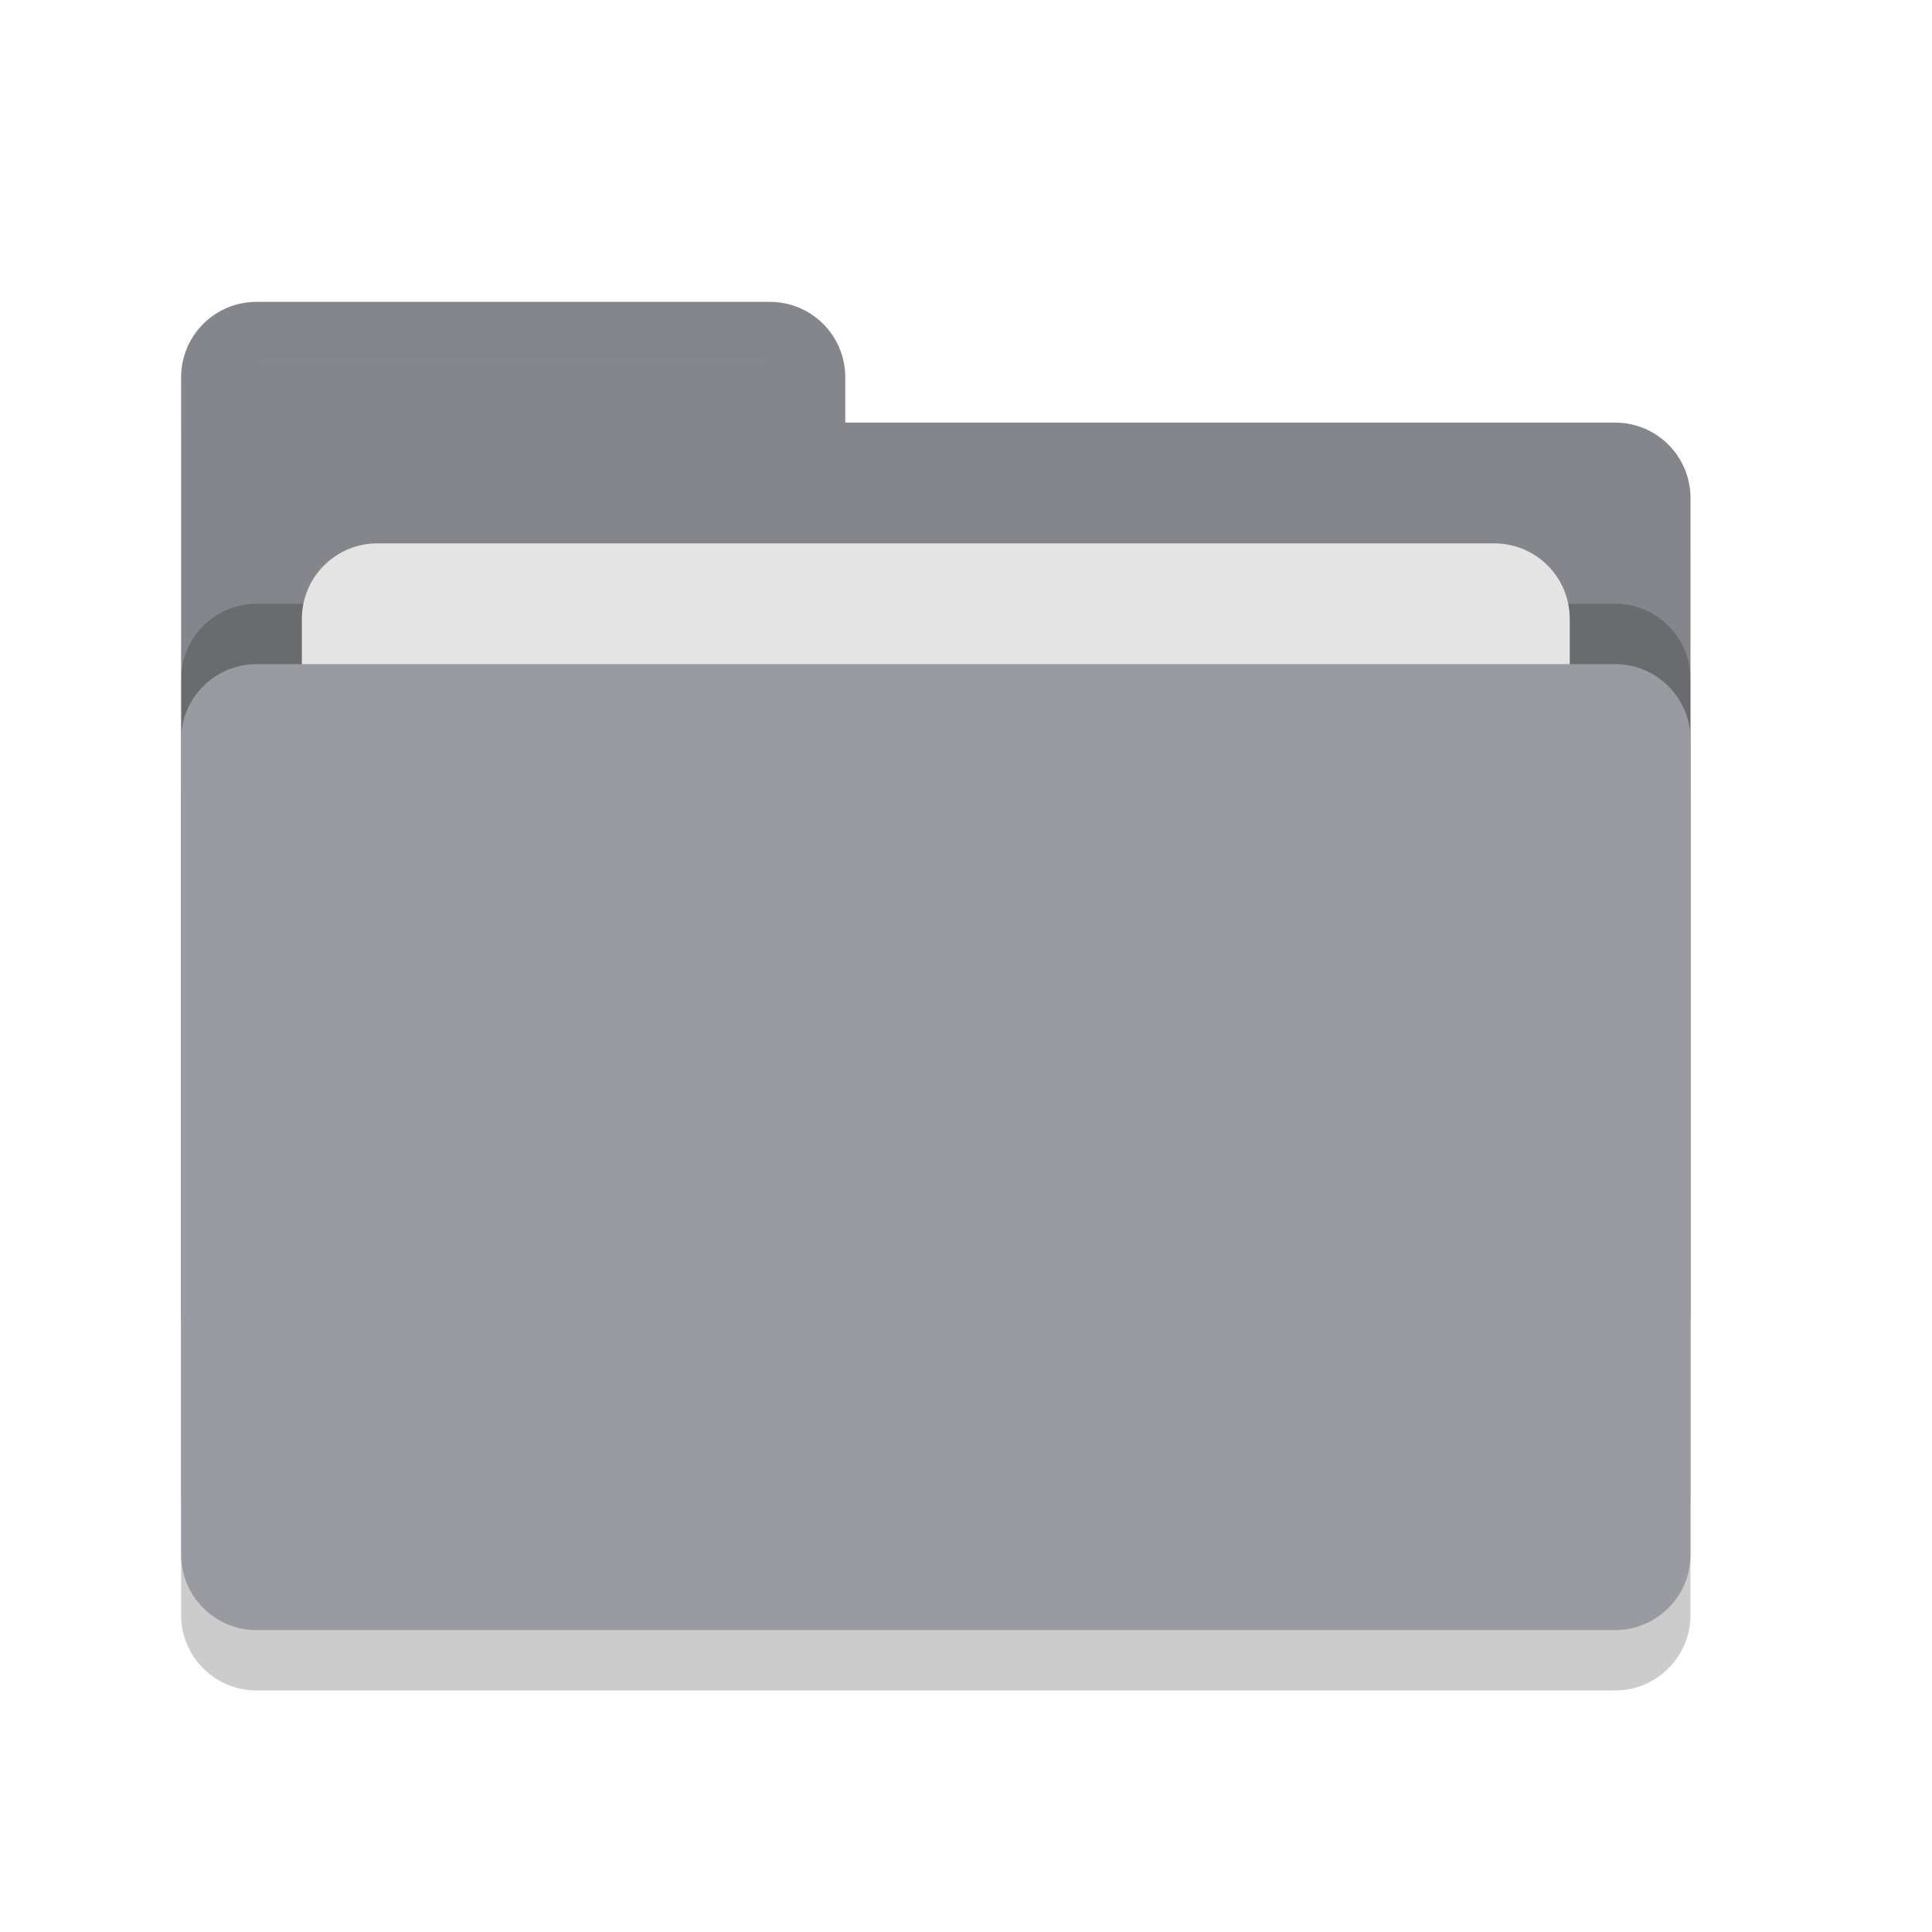
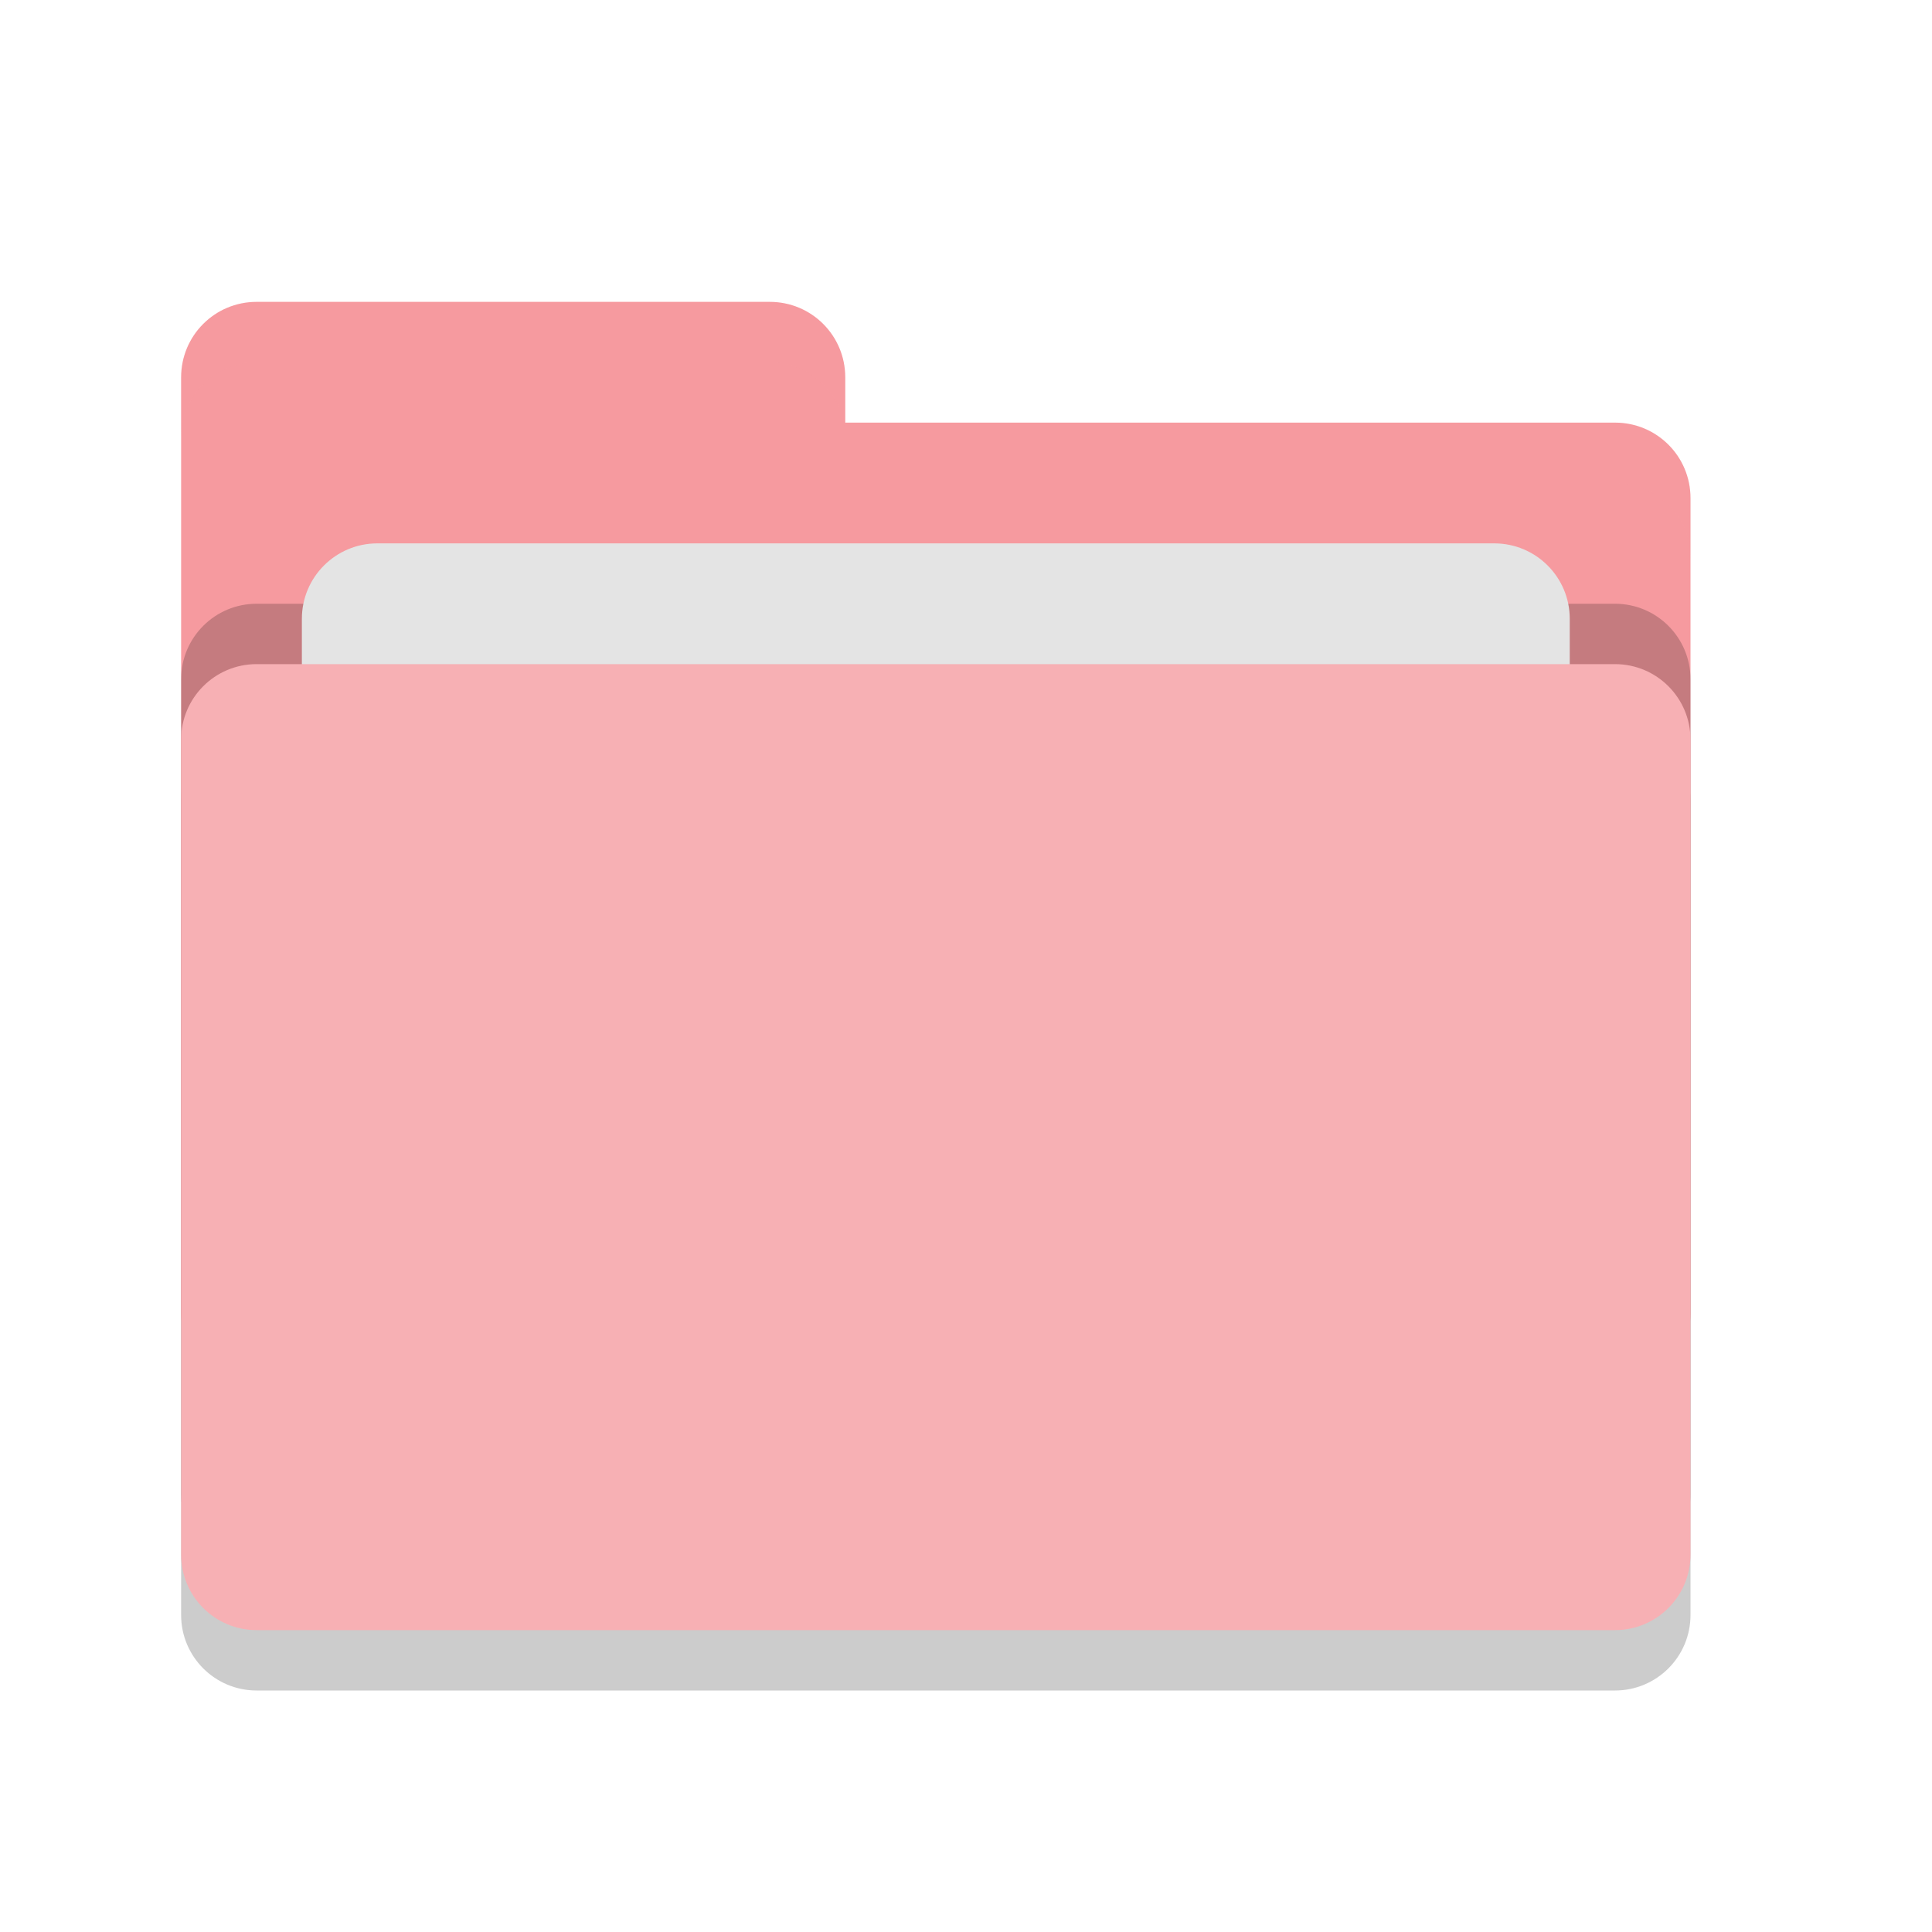
<svg xmlns="http://www.w3.org/2000/svg" width="32" height="32" version="1" id="svg14">
  <defs id="defs18" />
  <rect style="opacity:0.2" width="25" height="16" x="3" y="12" rx="1.25" ry="1.25" id="rect2" />
-   <path style="fill:#84868b;fill-opacity:1" d="M 3,21.75 C 3,22.442 3.558,23 4.25,23 H 26.75 C 27.442,23 28,22.442 28,21.75 V 8.25 C 28,7.558 27.442,7 26.75,7 H 14 V 6.25 C 14,5.558 13.443,5 12.75,5 H 4.25 C 3.558,5 3,5.558 3,6.25" id="path4" />
+   <path style="fill:#f69a9f;fill-opacity:1" d="M 3,21.75 C 3,22.442 3.558,23 4.25,23 H 26.75 C 27.442,23 28,22.442 28,21.75 V 8.25 C 28,7.558 27.442,7 26.75,7 H 14 V 6.25 C 14,5.558 13.443,5 12.75,5 H 4.25 C 3.558,5 3,5.558 3,6.25" id="path4" />
  <rect style="opacity:0.2" width="25" height="16" x="3" y="10" rx="1.25" ry="1.25" id="rect6" />
  <rect style="fill:#e4e4e4" width="21" height="10" x="5" y="9" rx="1.25" ry="1.25" id="rect8" />
-   <rect style="fill:#999ba0;fill-opacity:1" width="25" height="16" x="3" y="11" rx="1.25" ry="1.25" id="rect10" />
-   <path style="opacity:0.1;fill:#84868b;fill-opacity:1" d="M 4.25 5 C 3.558 5 3 5.558 3 6.25 L 3 7.25 C 3 6.558 3.558 6 4.25 6 L 12.75 6 C 13.443 6 14 6.558 14 7.25 L 14 8 L 26.75 8 C 27.442 8 28 8.557 28 9.25 L 28 8.25 C 28 7.558 27.442 7 26.75 7 L 14 7 L 14 6.25 C 14 5.558 13.443 5 12.75 5 L 4.25 5 z" id="path12" />
+   <rect style="fill:#f7b0b4;fill-opacity:1" width="25" height="16" x="3" y="11" rx="1.25" ry="1.25" id="rect10" />
+   <path style="opacity:0.1;fill:#f69a9f;fill-opacity:1" d="M 4.25 5 C 3.558 5 3 5.558 3 6.25 L 3 7.25 C 3 6.558 3.558 6 4.25 6 L 12.75 6 C 13.443 6 14 6.558 14 7.25 L 14 8 L 26.75 8 C 27.442 8 28 8.557 28 9.25 L 28 8.25 C 28 7.558 27.442 7 26.75 7 L 14 7 L 14 6.25 C 14 5.558 13.443 5 12.75 5 L 4.25 5 z" id="path12" />
</svg>
